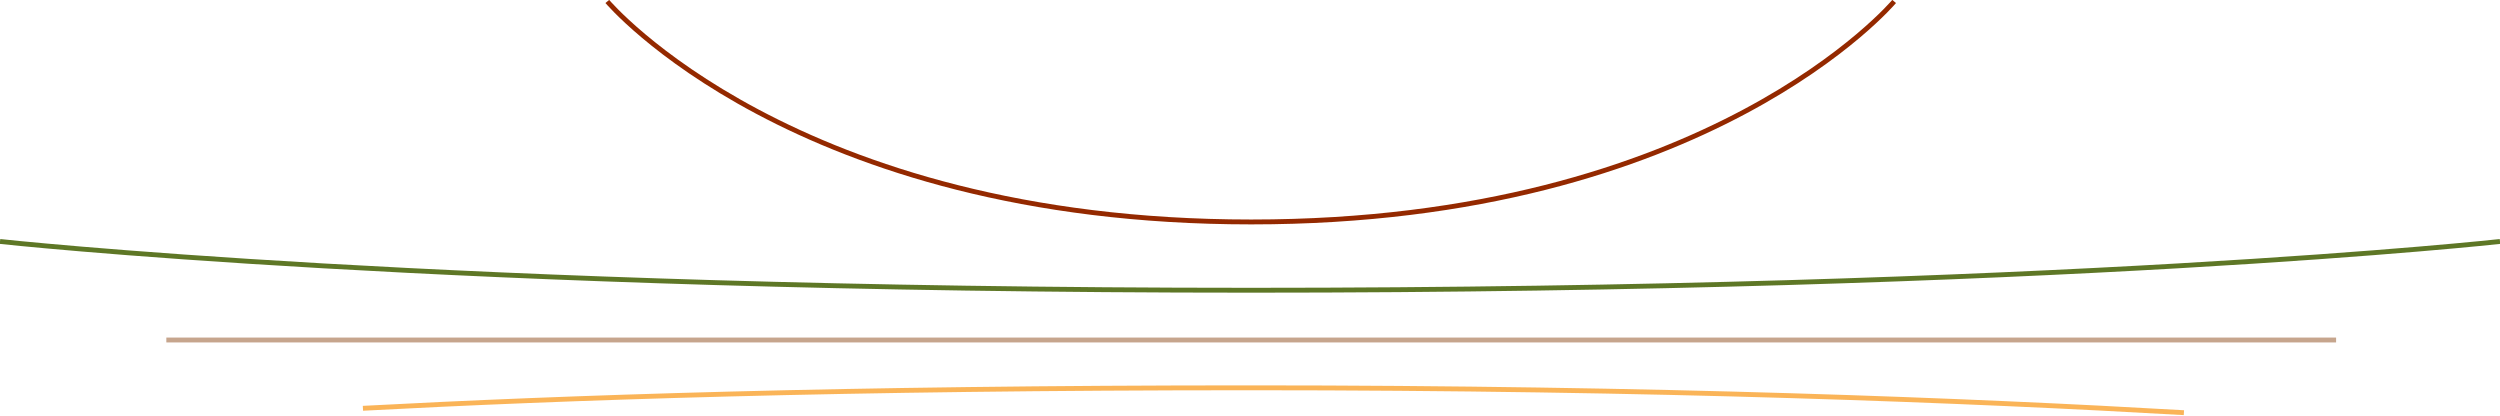
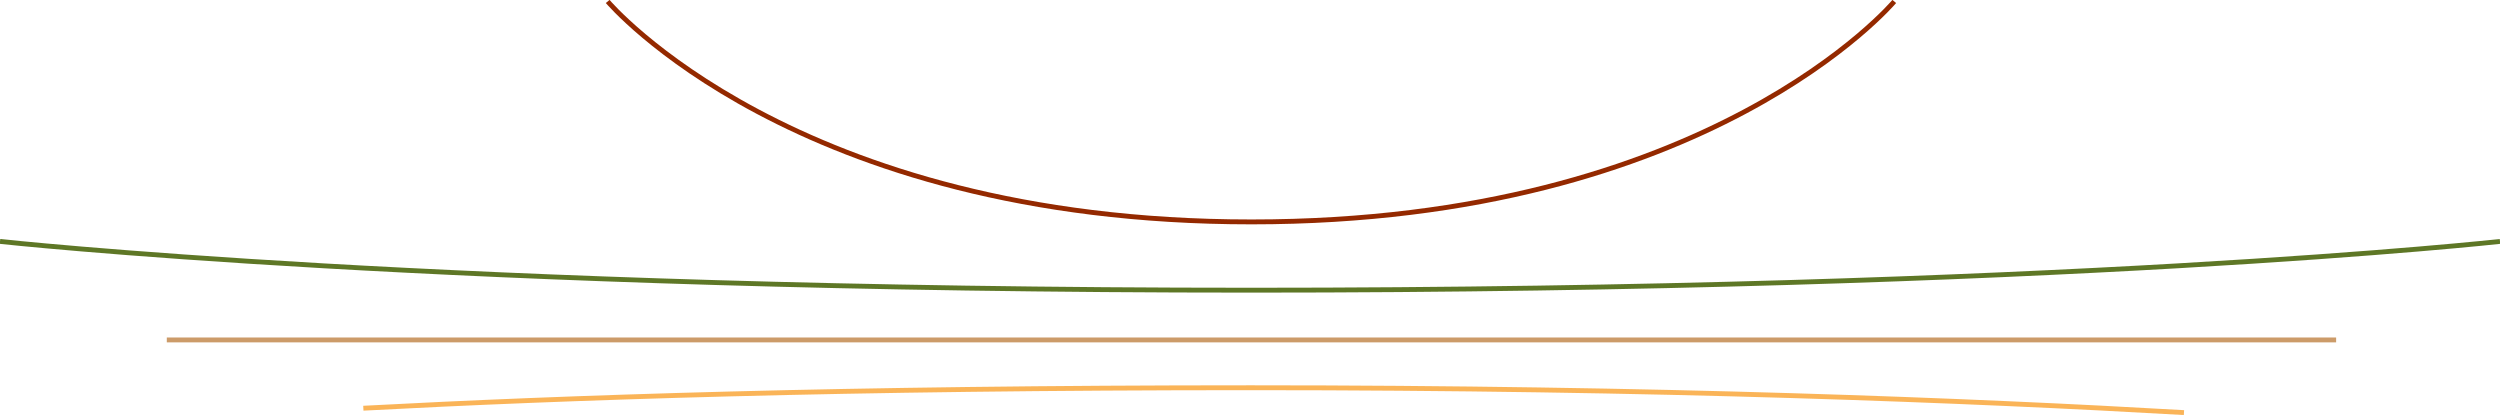
- <svg xmlns="http://www.w3.org/2000/svg" id="Layer_1" version="1.1" viewBox="0 0 512.5 85.1">
+ <svg xmlns="http://www.w3.org/2000/svg" id="Layer_1" version="1.1" viewBox="0 0 512.6 85.1">
  <defs>
    <style>
      .st0 {
        stroke: #fab458;
      }

      .st0, .st1, .st2, .st3 {
        fill: none;
        stroke-miterlimit: 10;
      }

      .st1 {
        stroke: #5e7726;
      }

      .st2 {
        stroke: #942900;
      }

      .st3 {
-         stroke: #c6a58d;
+         stroke: #cc9b69;
      }
    </style>
  </defs>
-   <line class="st3" x1="478.9" y1="69.7" x2="34.1" y2="69.7" />
-   <path class="st2" d="M388.3.3s-37.9,45.2-131.8,45.2S124.5.3,124.5.3" />
-   <path class="st1" d="M512.5,49.5s-90.6,10-256,10S0,49.5,0,49.5" />
-   <path class="st0" d="M447.7,84.6c-43.3-2.5-107.8-5.1-191.3-5.1s-140.7,2-182,4.2" />
+   <line class="st3" x1="479" y1="69.7" x2="34.2" y2="69.7" />
+   <path class="st2" d="M388.4.3s-37.9,45.2-131.8,45.2S124.6.3,124.6.3" />
+   <path class="st1" d="M512.6,49.5s-90.6,10-256,10S0,49.5,0,49.5" />
+   <path class="st0" d="M447.8,84.6c-43.3-2.5-107.8-5.1-191.3-5.1s-140.7,2-182,4.2" />
</svg>
